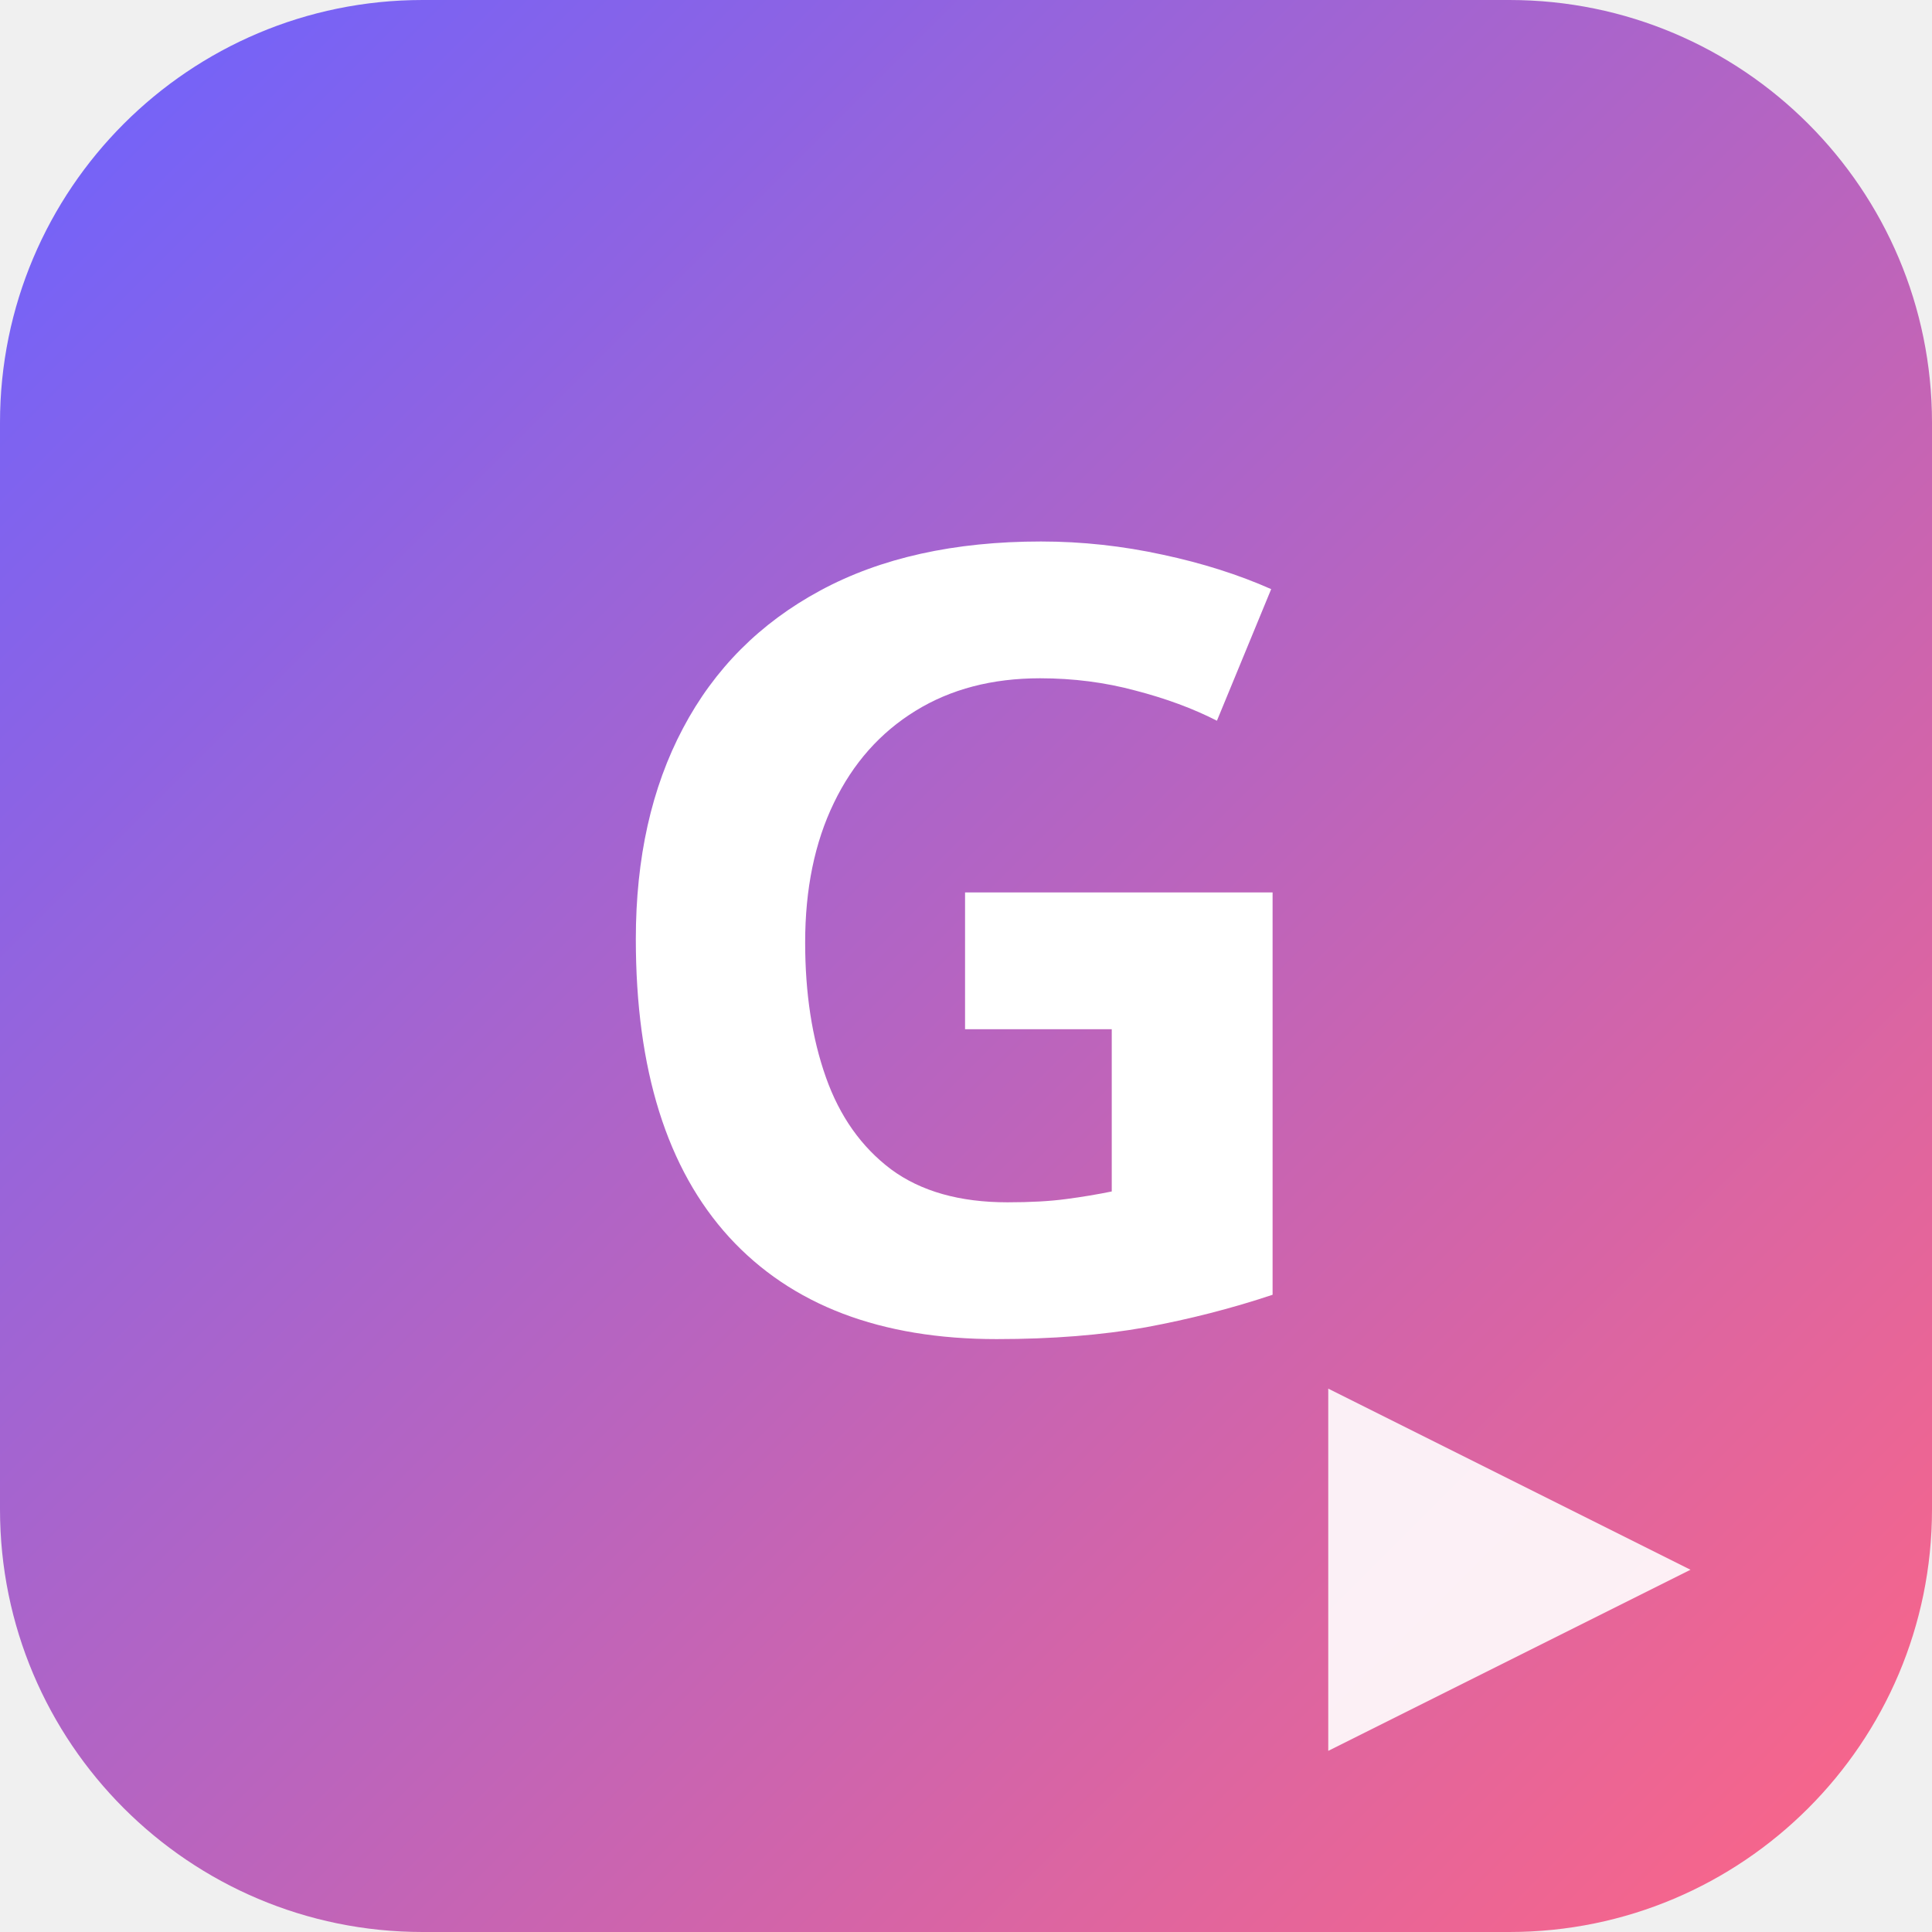
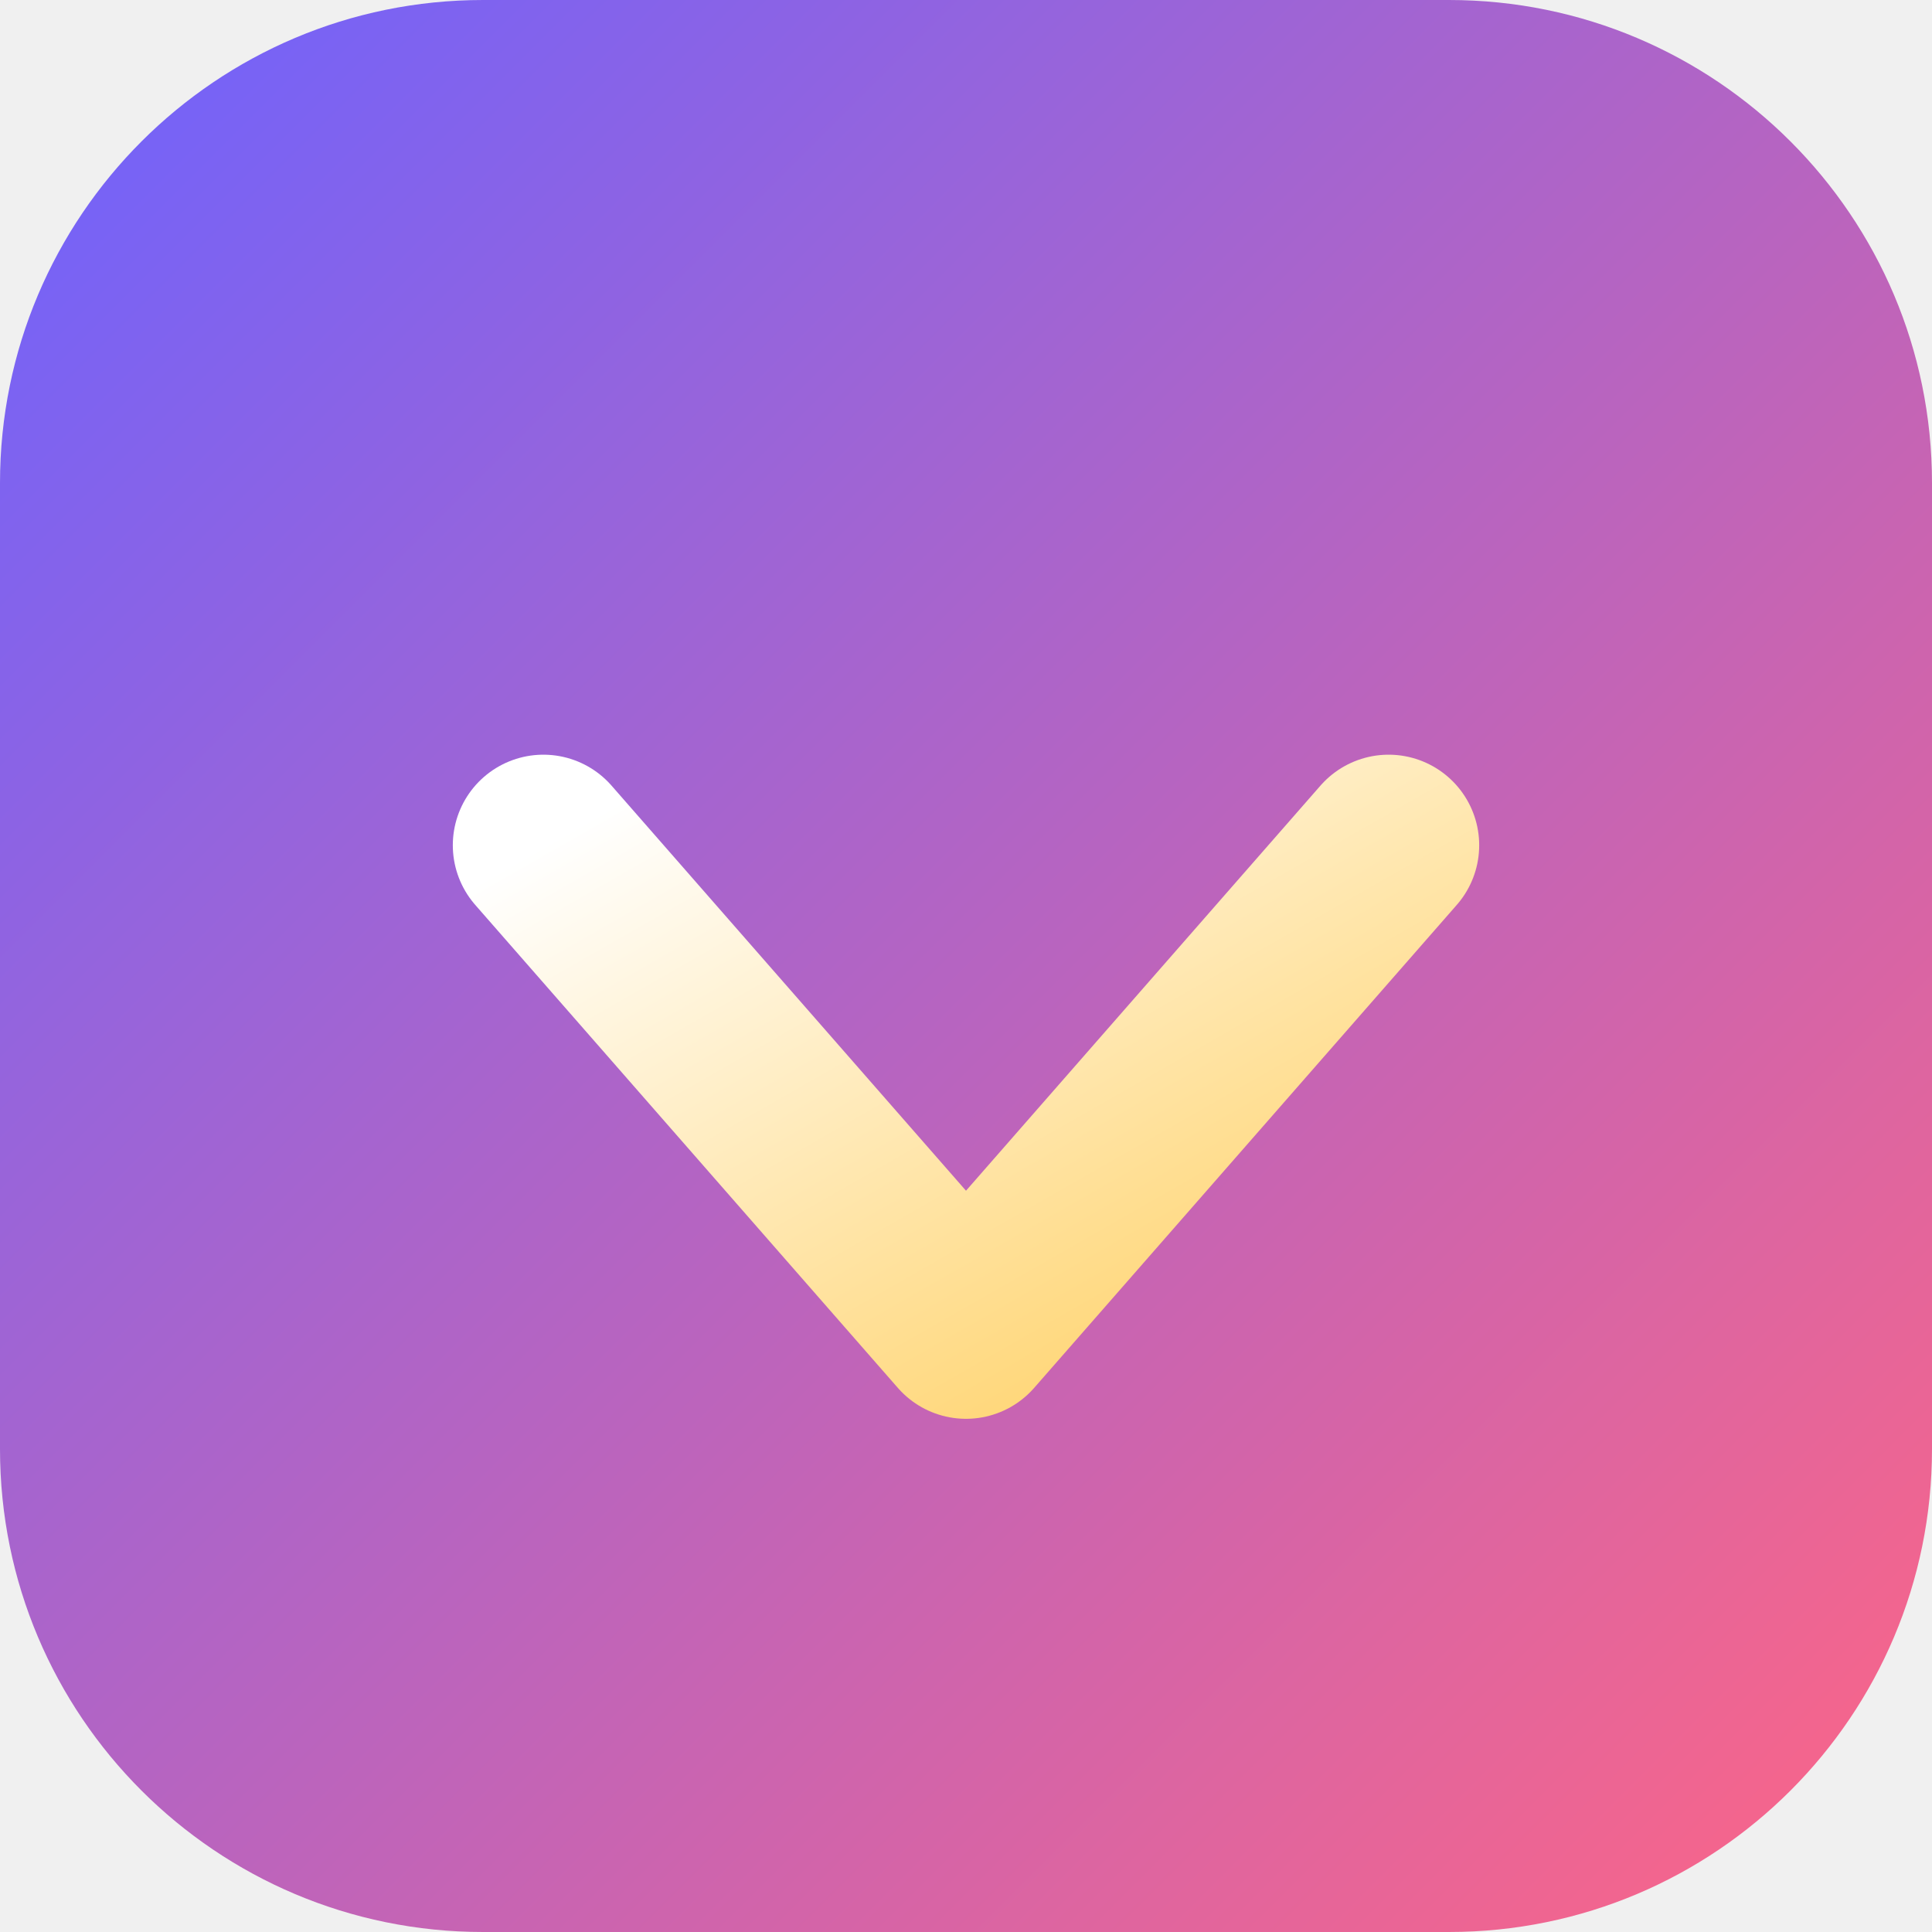
<svg xmlns="http://www.w3.org/2000/svg" viewBox="0 0 64 64">
  <defs>
-     <linearGradient id="g" x1="0%" y1="0%" x2="100%" y2="100%">
+     <linearGradient id="bg" x1="0%" y1="0%" x2="100%" y2="100%">
      <stop offset="0%" style="stop-color:#6c63ff" />
      <stop offset="100%" style="stop-color:#ff6584" />
    </linearGradient>
+     <linearGradient id="arrow" x1="0%" y1="0%" x2="100%" y2="100%">
+       <stop offset="0%" style="stop-color:#ffffff;stop-opacity:1" />
+       <stop offset="100%" style="stop-color:#ffd166;stop-opacity:1" />
+     </linearGradient>
  </defs>
-   <rect width="64" height="64" rx="14" fill="url(#g)" />
-   <text x="32" y="44" font-size="36" text-anchor="middle" font-family="Arial Black, sans-serif" font-weight="900" fill="white">G</text>
-   <polygon points="44,46 56,52 44,58" fill="white" opacity="0.9" />
+   <rect width="64" height="64" rx="16" fill="url(#bg)" />
+   <line x1="32" y1="10" x2="32" y2="38" stroke="url(#arrow)" stroke-width="6" stroke-linecap="round" />
+   <polyline points="18,28 32,44 46,28" stroke="url(#arrow)" stroke-width="6" stroke-linecap="round" stroke-linejoin="round" fill="none" />
+   <line x1="16" y1="54" x2="48" y2="54" stroke="url(#arrow)" stroke-width="5" stroke-linecap="round" />
</svg>
